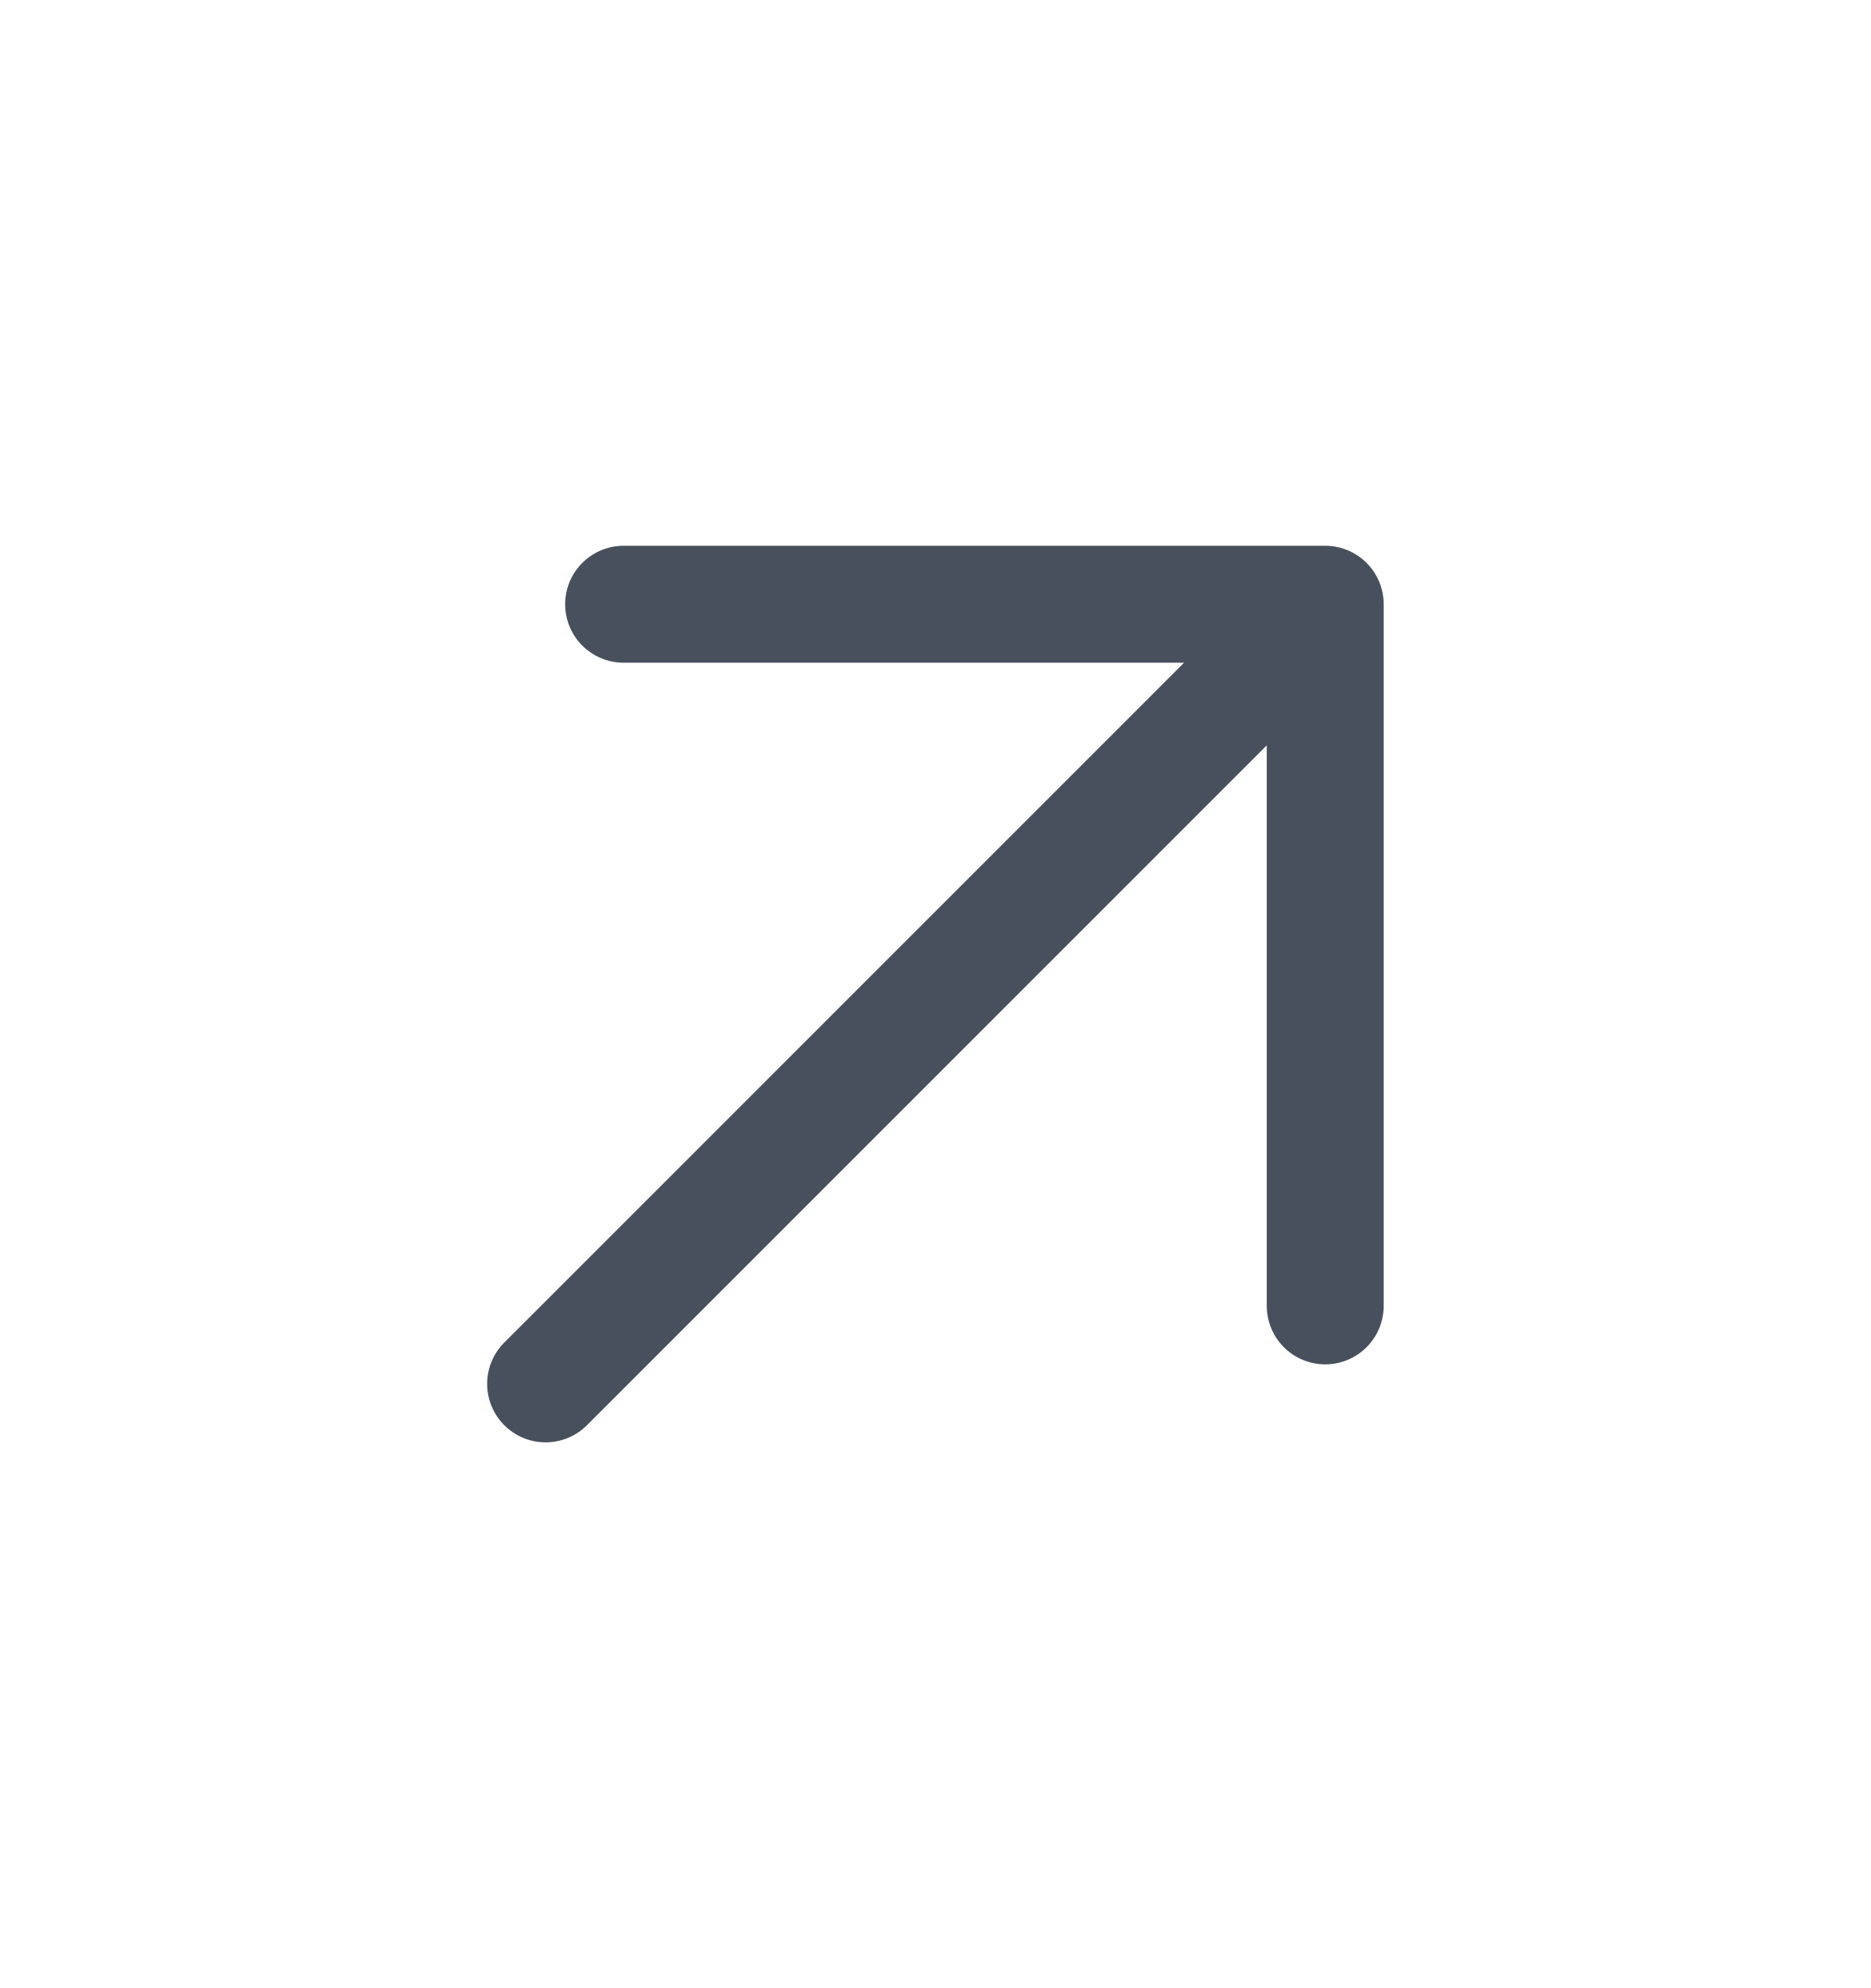
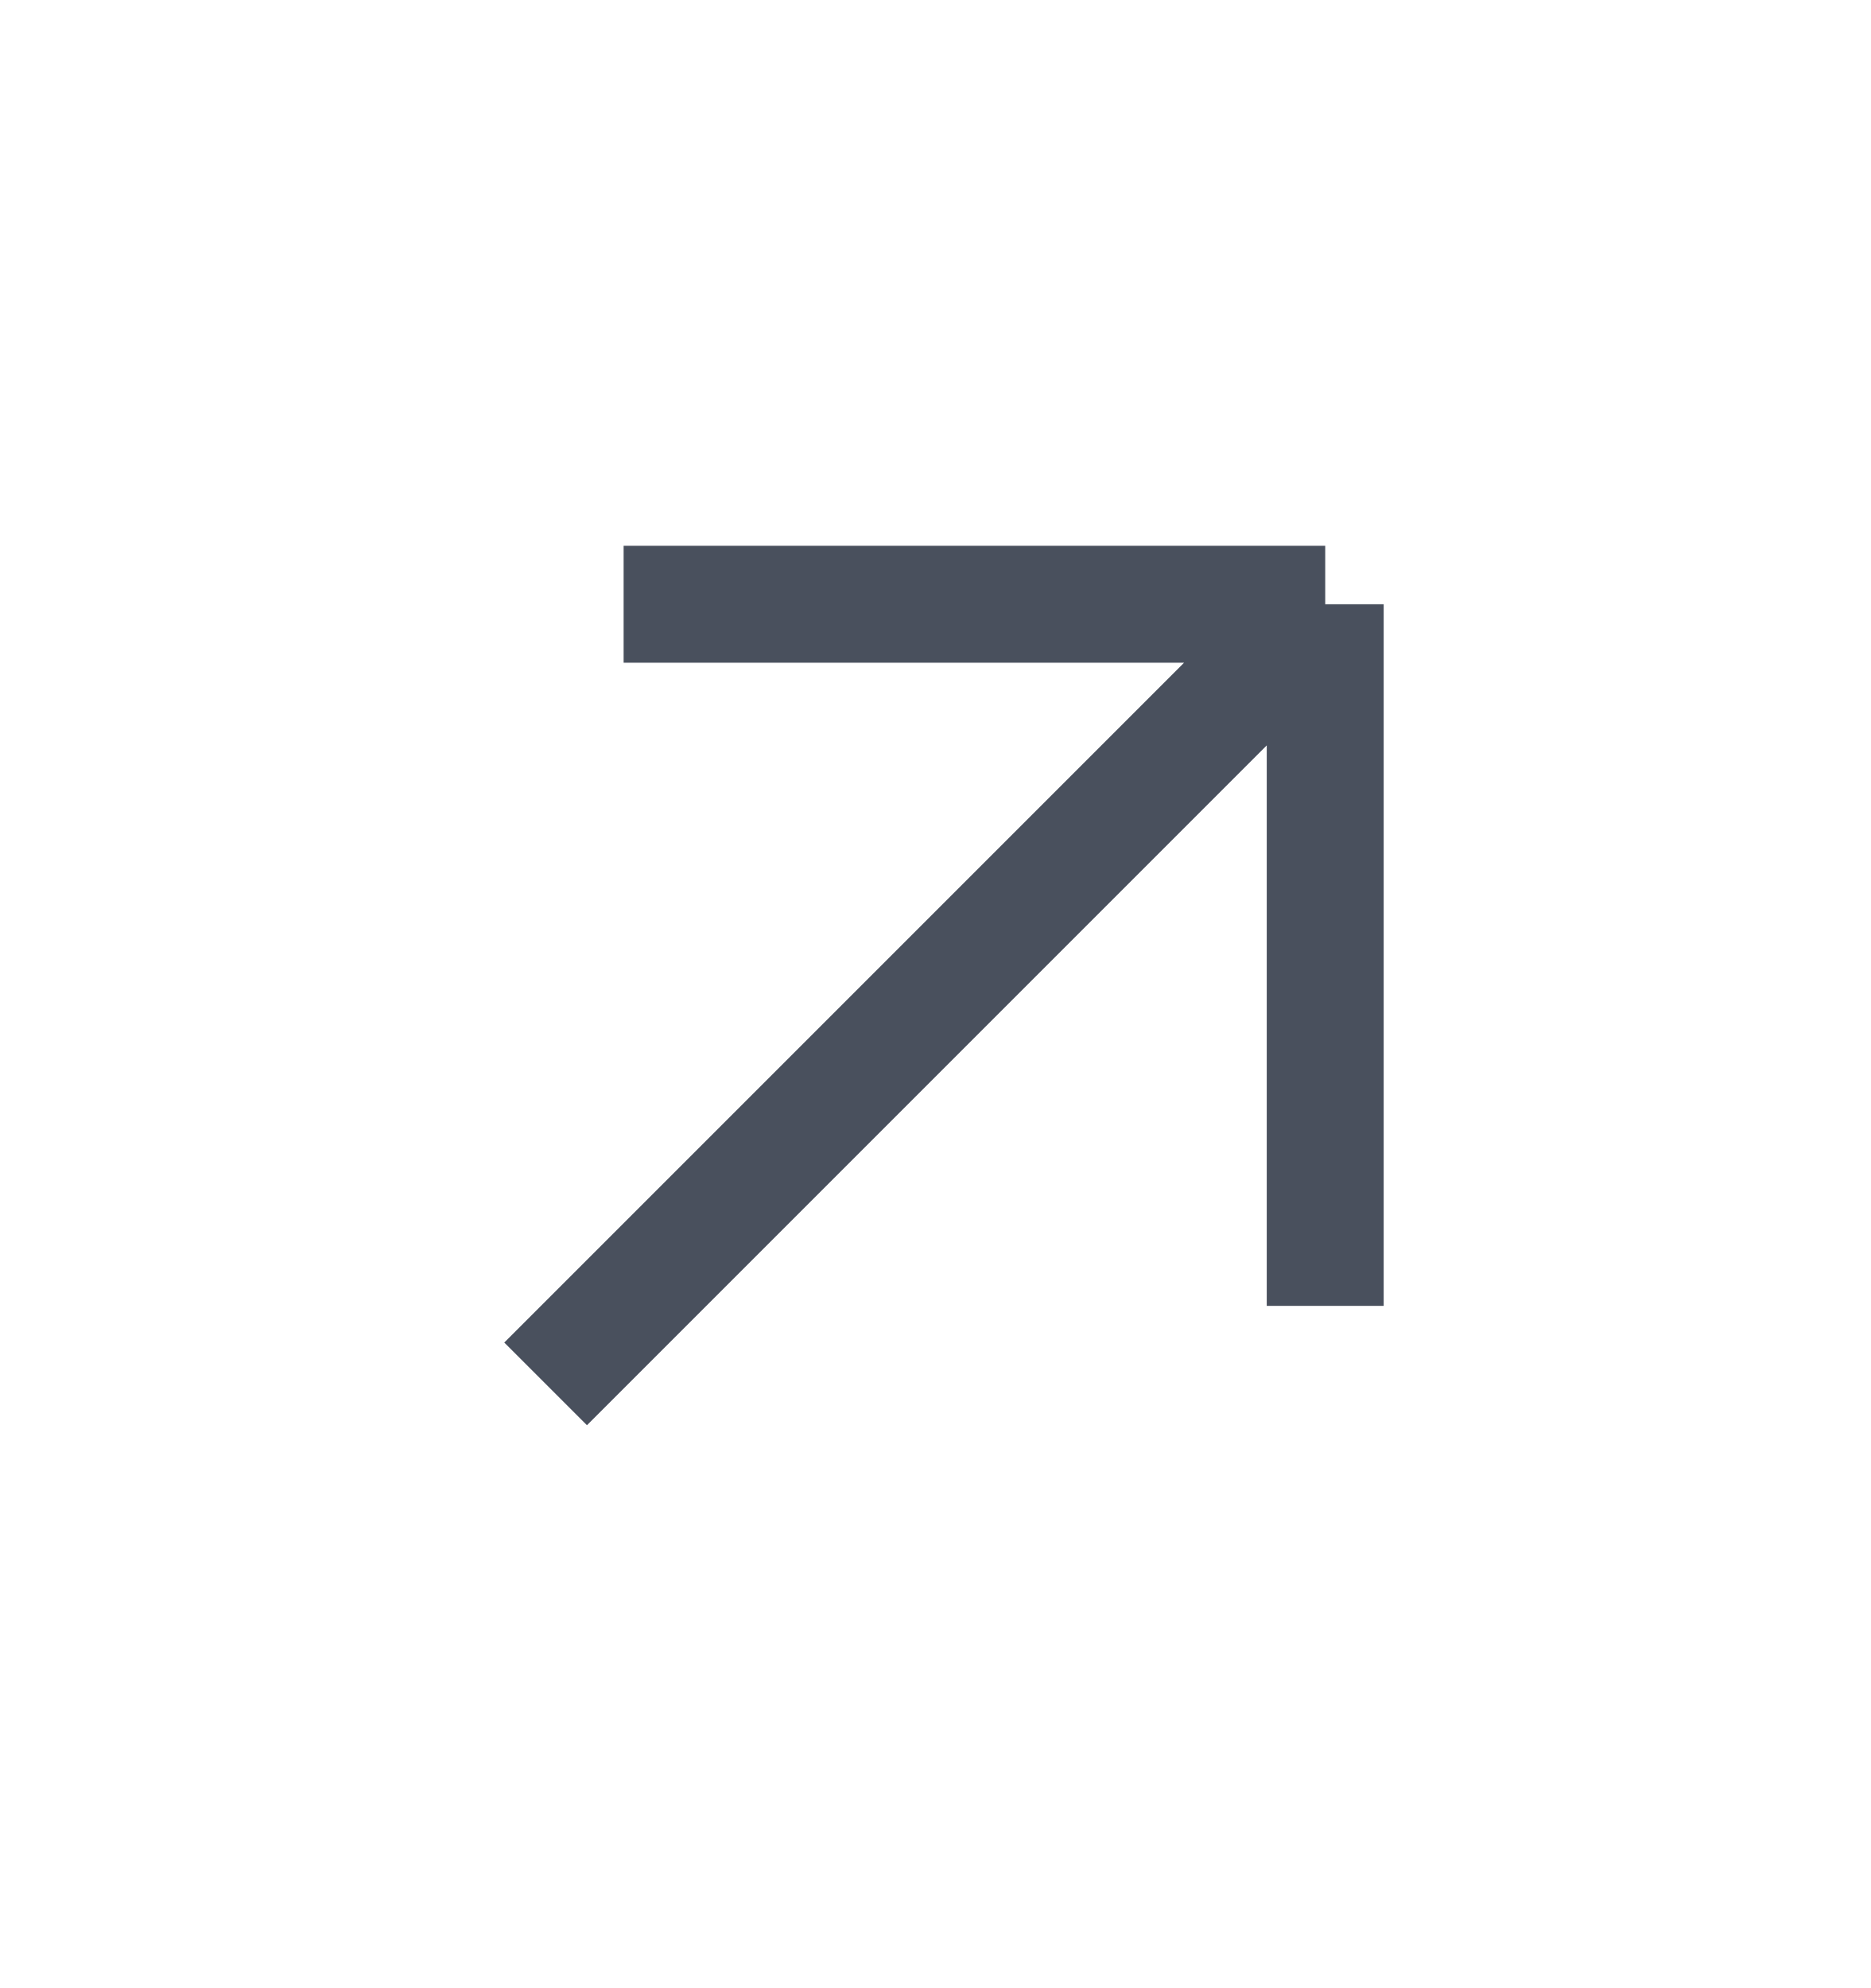
<svg xmlns="http://www.w3.org/2000/svg" width="16" height="17" viewBox="0 0 16 17" fill="none">
  <g id="Arrows">
-     <path id="Vector" d="M11.333 5.167L4.666 11.834M11.333 5.167H5.333M11.333 5.167V11.167" stroke="#49505D" stroke-linecap="round" stroke-linejoin="round" />
+     <path id="Vector" d="M11.333 5.167L4.666 11.834M11.333 5.167H5.333M11.333 5.167V11.167" stroke="#49505D" strokeLinecap="round" stroke-linejoin="round" />
  </g>
</svg>
